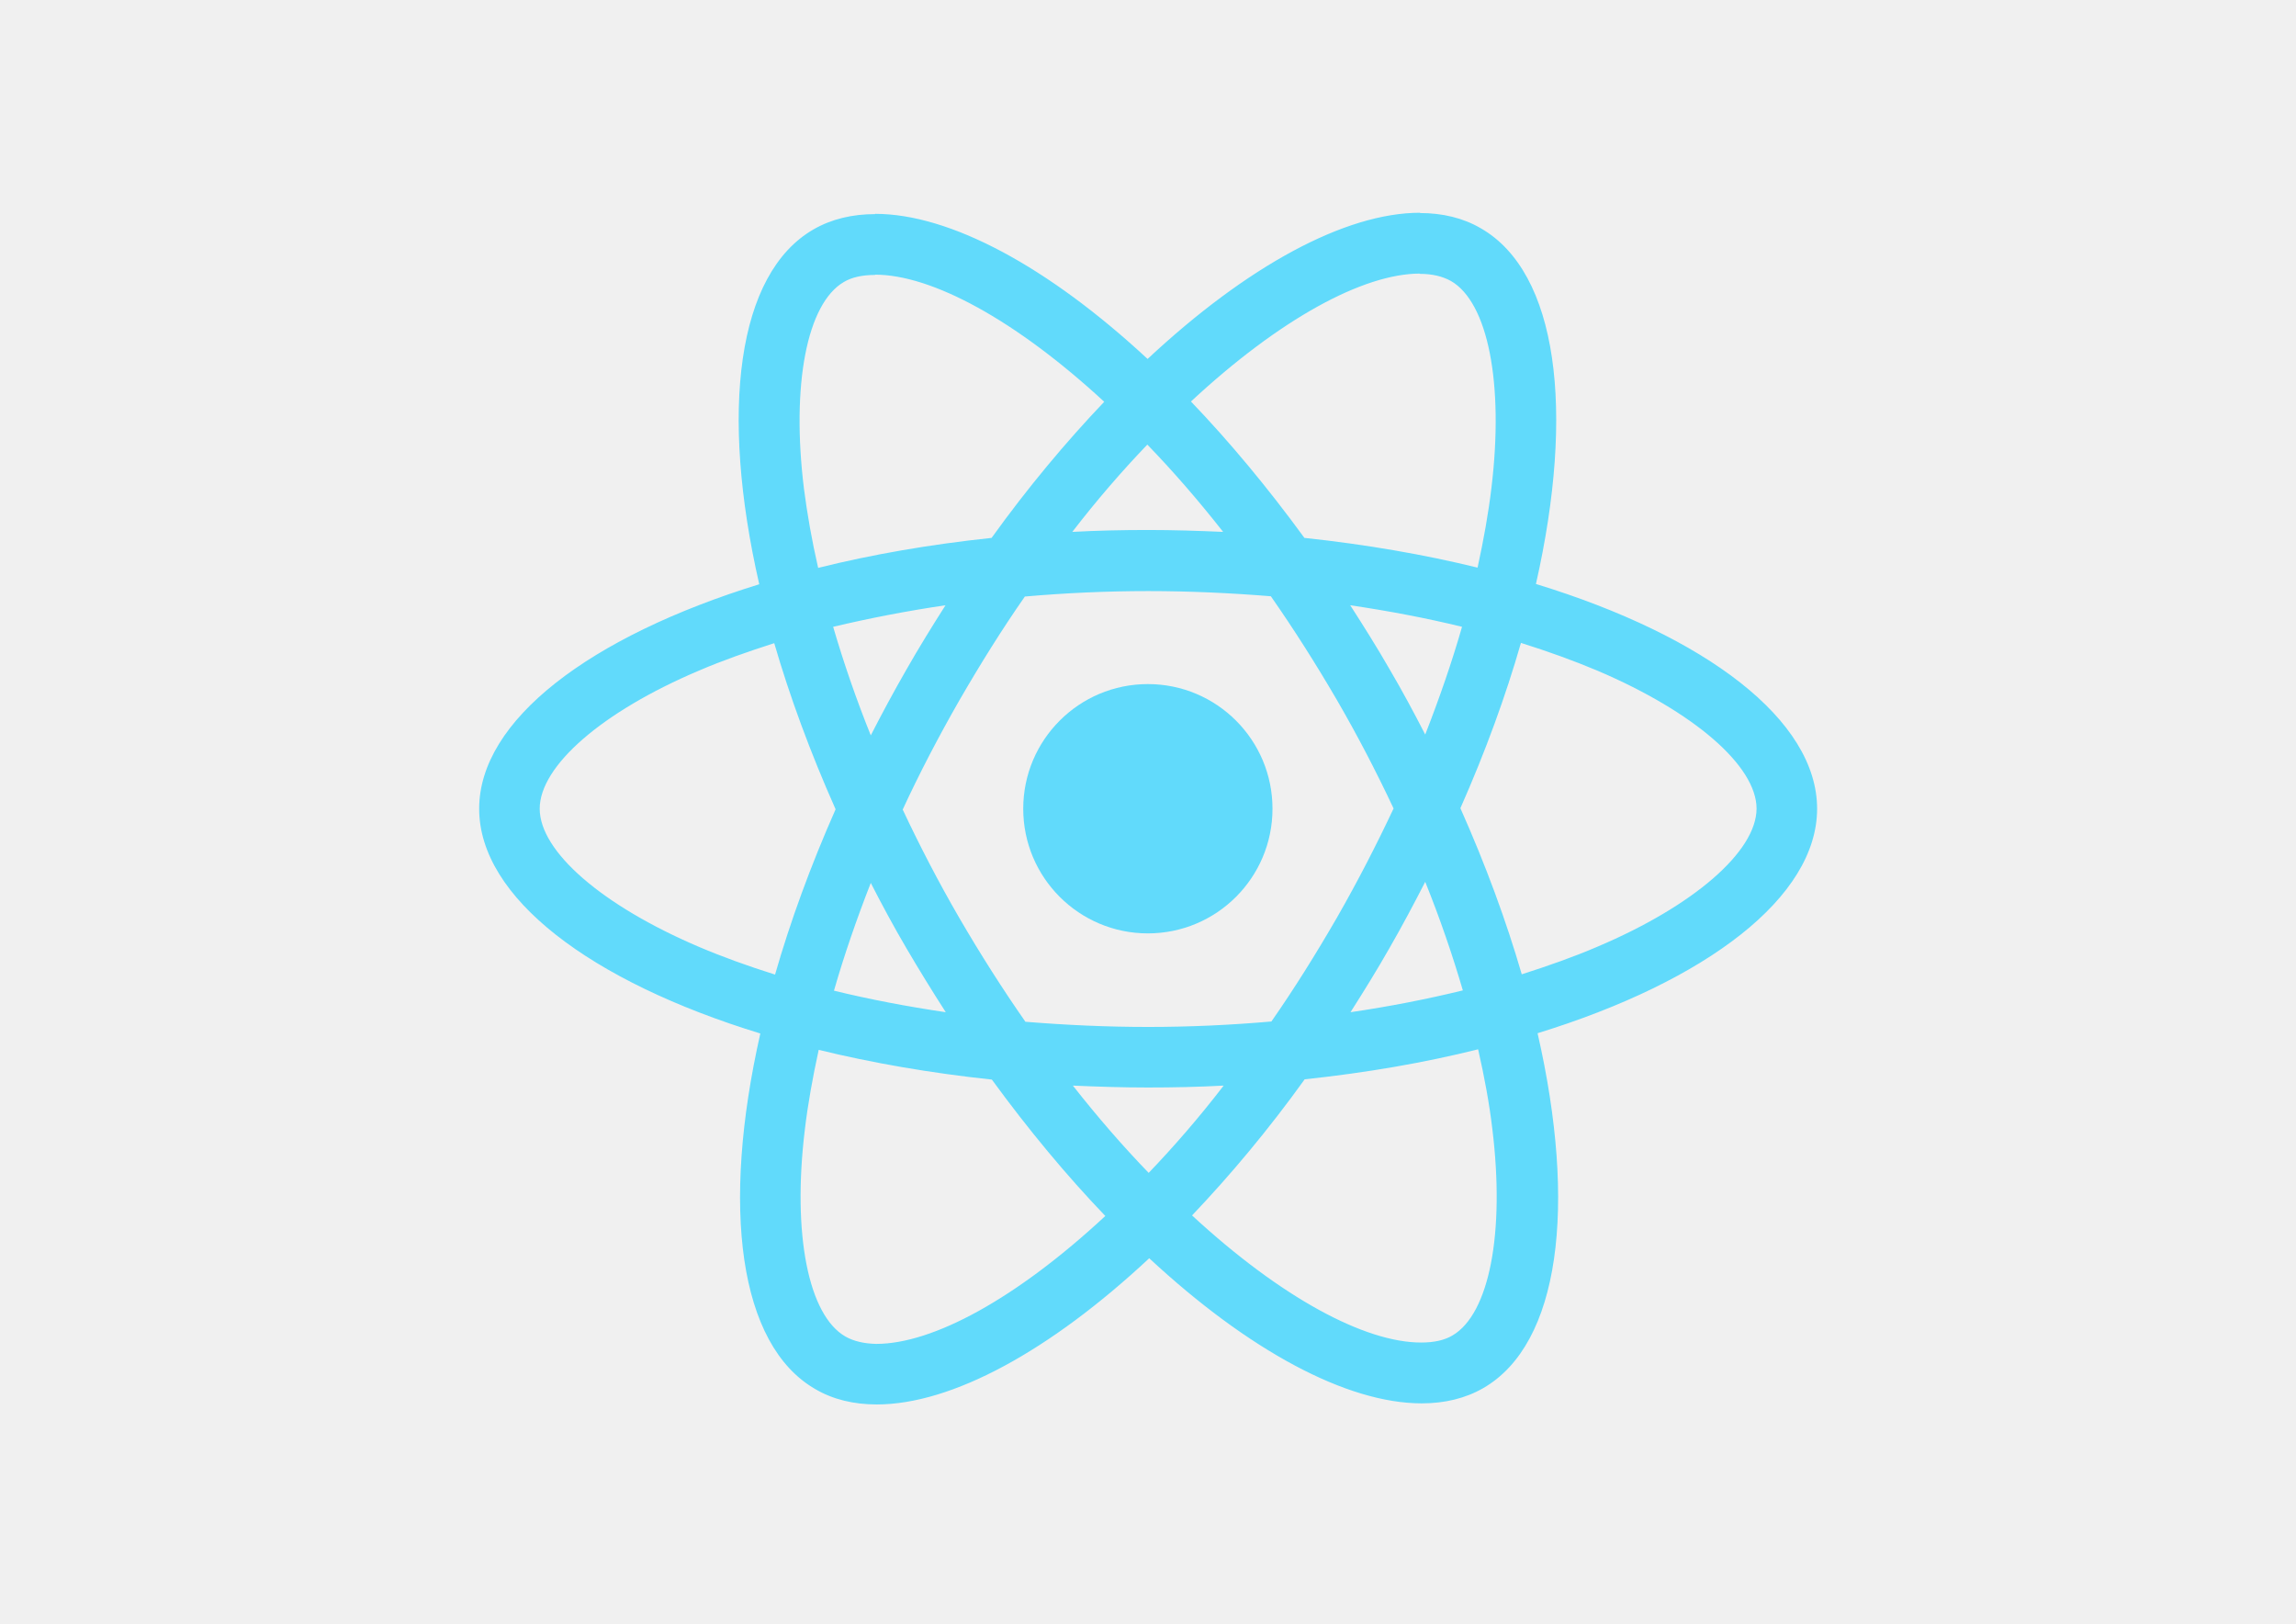
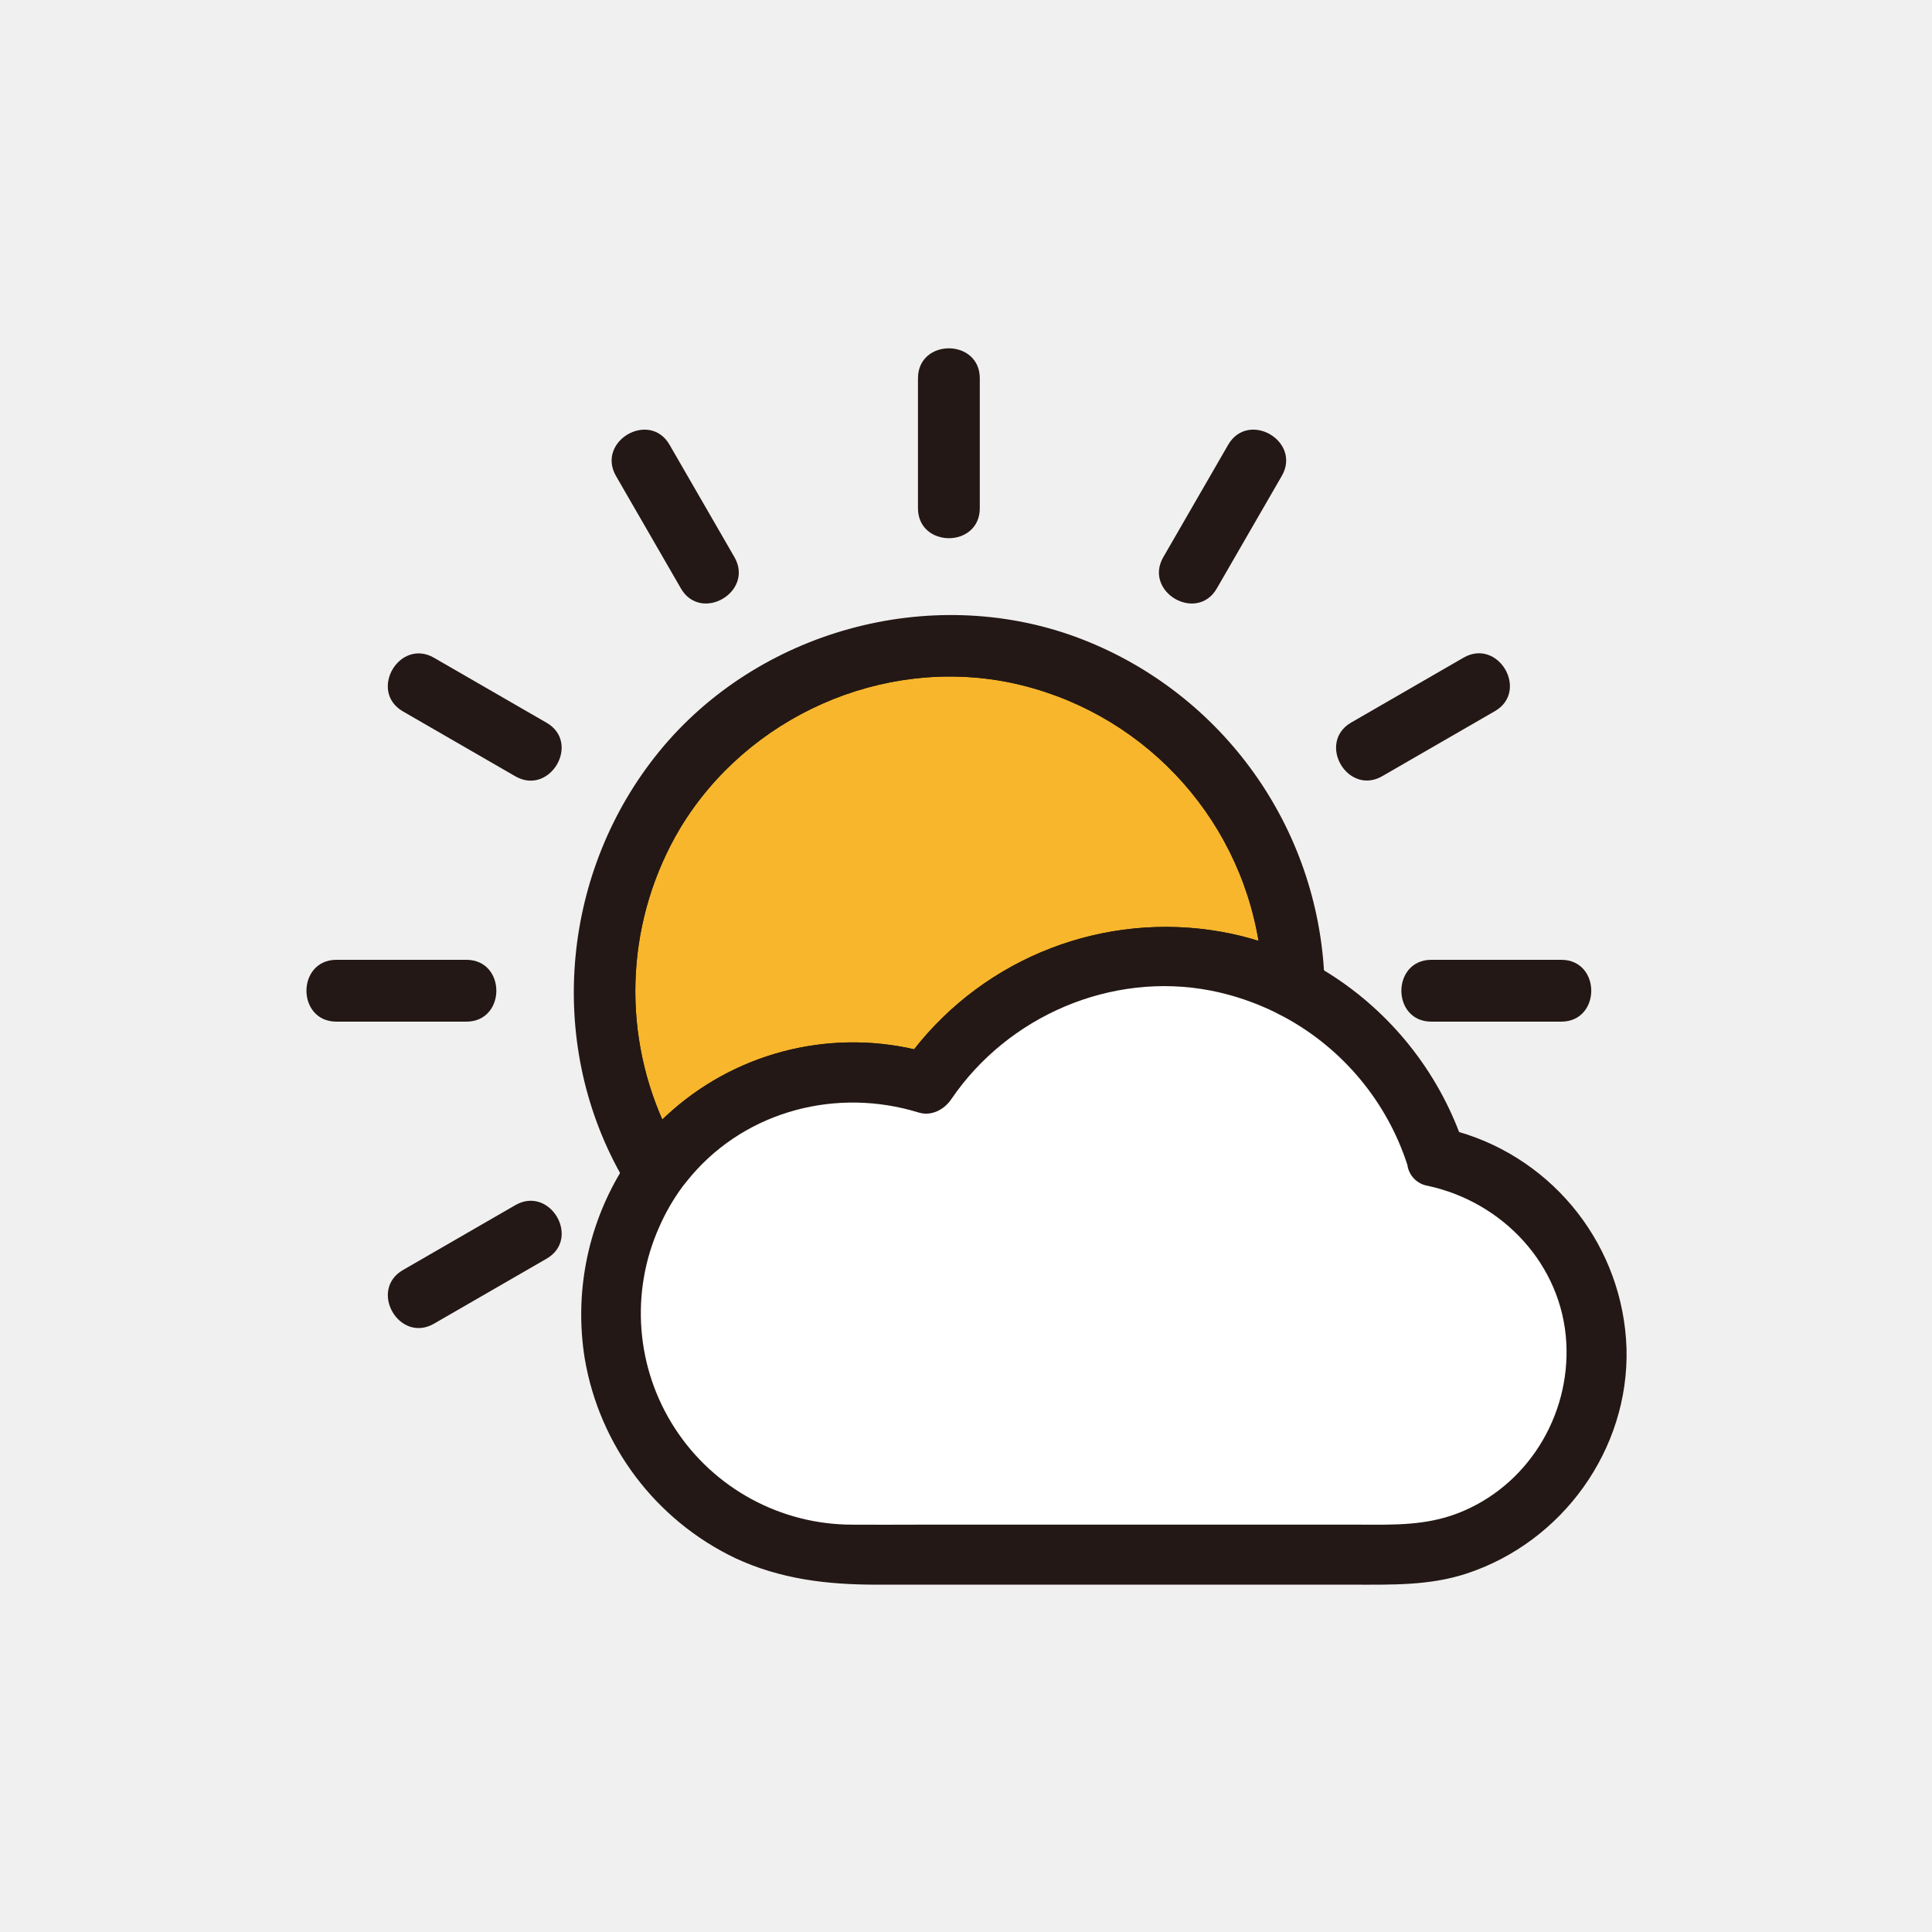
- <svg xmlns="http://www.w3.org/2000/svg" viewBox="0 0 841.9 595.3">
-   <g fill="#61DAFB">
-     <path d="M666.3 296.5c0-32.5-40.7-63.3-103.1-82.4 14.4-63.6 8-114.2-20.2-130.4-6.5-3.8-14.1-5.6-22.4-5.6v22.3c4.6 0 8.3.9 11.4 2.6 13.6 7.8 19.5 37.5 14.9 75.7-1.1 9.4-2.9 19.3-5.1 29.4-19.6-4.8-41-8.5-63.5-10.9-13.5-18.5-27.5-35.3-41.6-50 32.6-30.3 63.2-46.9 84-46.9V78c-27.5 0-63.5 19.6-99.9 53.6-36.4-33.8-72.4-53.2-99.9-53.2v22.3c20.7 0 51.4 16.5 84 46.6-14 14.7-28 31.4-41.3 49.9-22.6 2.4-44 6.1-63.6 11-2.3-10-4-19.7-5.2-29-4.7-38.2 1.1-67.9 14.6-75.8 3-1.8 6.9-2.6 11.5-2.6V78.5c-8.4 0-16 1.8-22.6 5.6-28.1 16.2-34.4 66.7-19.9 130.1-62.2 19.2-102.7 49.9-102.7 82.3 0 32.5 40.7 63.3 103.1 82.4-14.4 63.6-8 114.2 20.2 130.4 6.5 3.8 14.1 5.6 22.5 5.6 27.5 0 63.5-19.6 99.9-53.6 36.4 33.8 72.4 53.2 99.9 53.2 8.4 0 16-1.8 22.6-5.6 28.1-16.2 34.4-66.7 19.9-130.1 62-19.1 102.5-49.9 102.5-82.3zm-130.2-66.7c-3.7 12.9-8.3 26.2-13.5 39.5-4.1-8-8.4-16-13.1-24-4.6-8-9.5-15.8-14.4-23.4 14.2 2.1 27.9 4.7 41 7.9zm-45.8 106.5c-7.8 13.5-15.8 26.3-24.1 38.2-14.9 1.3-30 2-45.2 2-15.1 0-30.2-.7-45-1.9-8.3-11.9-16.4-24.6-24.2-38-7.6-13.1-14.5-26.4-20.8-39.8 6.2-13.4 13.2-26.8 20.7-39.9 7.8-13.5 15.8-26.3 24.1-38.2 14.9-1.3 30-2 45.2-2 15.1 0 30.2.7 45 1.9 8.3 11.9 16.4 24.6 24.2 38 7.6 13.1 14.5 26.4 20.8 39.8-6.3 13.4-13.2 26.8-20.7 39.9zm32.3-13c5.4 13.4 10 26.8 13.8 39.8-13.1 3.2-26.9 5.9-41.2 8 4.9-7.7 9.8-15.6 14.4-23.7 4.6-8 8.9-16.1 13-24.1zM421.2 430c-9.3-9.6-18.6-20.3-27.8-32 9 .4 18.2.7 27.5.7 9.4 0 18.7-.2 27.8-.7-9 11.7-18.3 22.4-27.5 32zm-74.4-58.9c-14.2-2.1-27.9-4.7-41-7.9 3.7-12.9 8.3-26.2 13.5-39.5 4.1 8 8.4 16 13.1 24 4.7 8 9.5 15.8 14.4 23.4zM420.7 163c9.3 9.6 18.6 20.3 27.8 32-9-.4-18.2-.7-27.5-.7-9.4 0-18.7.2-27.8.7 9-11.7 18.3-22.4 27.5-32zm-74 58.9c-4.9 7.7-9.8 15.6-14.4 23.7-4.6 8-8.9 16-13 24-5.4-13.4-10-26.8-13.8-39.8 13.1-3.1 26.9-5.8 41.2-7.9zm-90.5 125.2c-35.4-15.1-58.3-34.9-58.3-50.6 0-15.7 22.9-35.6 58.3-50.6 8.6-3.7 18-7 27.7-10.1 5.7 19.6 13.2 40 22.5 60.9-9.2 20.8-16.6 41.1-22.2 60.6-9.9-3.1-19.3-6.5-28-10.2zM310 490c-13.6-7.8-19.5-37.5-14.9-75.7 1.1-9.4 2.9-19.3 5.1-29.4 19.6 4.8 41 8.5 63.5 10.9 13.5 18.5 27.5 35.3 41.6 50-32.6 30.3-63.2 46.9-84 46.9-4.5-.1-8.3-1-11.3-2.7zm237.2-76.2c4.7 38.2-1.1 67.9-14.6 75.8-3 1.8-6.9 2.6-11.5 2.6-20.7 0-51.4-16.5-84-46.6 14-14.7 28-31.4 41.3-49.9 22.6-2.4 44-6.1 63.6-11 2.3 10.1 4.1 19.8 5.2 29.1zm38.5-66.7c-8.6 3.7-18 7-27.7 10.1-5.7-19.6-13.2-40-22.5-60.9 9.2-20.8 16.6-41.1 22.2-60.6 9.9 3.1 19.3 6.5 28.1 10.2 35.4 15.1 58.3 34.9 58.3 50.6-.1 15.7-23 35.6-58.4 50.6zM320.8 78.4z" />
-     <circle cx="420.9" cy="296.5" r="45.7" />
-     <path d="M520.5 78.1z" />
+ <svg xmlns="http://www.w3.org/2000/svg" viewBox="0 0 500 500">
+   <defs>
+     <style>.cls-1{fill:#f8b62d;}.cls-1,.cls-2{stroke:#231815;stroke-miterlimit:10;}.cls-2,.cls-4{fill:#231815;}.cls-3{fill:#fff;}</style>
+   </defs>
+   <g data-name="图层 1" id="图层_1">
+     <path class="cls-1" d="M236.75,272.11A82.26,82.26,0,0,1,316,241.64a76.19,76.19,0,0,1,10.36,2.59,82.65,82.65,0,0,0-64.92-68.08C228.11,169.4,193.17,185,175.64,214a83,83,0,0,0-4.41,76.58c.47-.46.94-.92,1.42-1.37A70.52,70.52,0,0,1,236.75,272.11Z" />
+     <path class="cls-2" d="M171.23,290.58A83,83,0,0,1,175.64,214c17.54-28.95,52.48-44.6,85.76-37.86a82.65,82.65,0,0,1,64.92,68.08,78.27,78.27,0,0,1,15.84,7.19,98,98,0,0,0-63.86-86.09c-37.69-13.82-81.9-1.62-107.27,29.43-25,30.6-29.26,74.3-10,108.8A67.76,67.76,0,0,1,171.23,290.58Z" />
+     <path class="cls-2" d="M253.07,131.54V97.89c0-9.65-15-9.67-15,0v33.65C238.07,141.19,253.07,141.21,253.07,131.54Zm-7.5-33.65v0Z" />
+     <path class="cls-2" d="M176.66,152.05c4.83,8.36,17.79.81,13-7.57l-16.83-29.15c-4.83-8.36-17.79-.81-13,7.57Zm6.48-3.79-16.83-29.15Z" />
+     <path class="cls-2" d="M141.22,187.49l-29.15-16.83c-8.37-4.84-15.94,8.12-7.57,13l29.15,16.83C142,205.28,149.59,192.32,141.22,187.49Zm-32.93-10.35L137.44,194Z" />
+     <path class="cls-2" d="M87.06,263.9h33.65c9.65,0,9.67-15,0-15H87.06C77.4,248.9,77.39,263.9,87.06,263.9Zm33.65-7.5h0Z" />
+     <path class="cls-2" d="M112.08,342.13l29.15-16.83c8.36-4.83.81-17.79-7.57-13l-29.15,16.83C96.15,334,103.69,347,112.08,342.13Zm25.36-23.3-29.15,16.83Z" />
+     <path class="cls-2" d="M370.42,263.9h33.65c9.65,0,9.67-15,0-15H370.42C360.77,248.9,360.75,263.9,370.42,263.9Zm0-7.5h0Z" />
+     <path class="cls-2" d="M357.48,200.44l29.15-16.83c8.36-4.83.81-17.79-7.57-13l-29.15,16.83C341.55,192.32,349.1,205.28,357.48,200.44Zm25.36-23.3L353.7,194Z" />
+     <path class="cls-2" d="M314.47,152.05l16.83-29.15c4.84-8.37-8.12-15.94-13-7.57l-16.83,29.15C296.68,152.86,309.64,160.42,314.47,152.05Zm10.35-32.93L308,148.27Z" />
+     <path class="cls-2" d="M377.25,293.37c.54,1.41,1.05,2.84,1.51,4.29a7.08,7.08,0,0,1,.16,4.09,51.75,51.75,0,0,1-17.73,100.37H220.54a62.23,62.23,0,0,1-55-91.35c-1-1.44-1.95-2.9-2.86-4.4-.56-.93-1.1-1.87-1.62-2.81a71.25,71.25,0,0,0-9.23,48,69.75,69.75,0,0,0,38.58,51.19c11.68,5.47,23.78,6.86,36.45,6.86H350.31c9.8,0,19.5.28,29-2.82,24.63-8.06,41.85-31.83,41.13-57.87A59.93,59.93,0,0,0,377.25,293.37Z" />
+     <path class="cls-2" d="M220.54,277.65a62.16,62.16,0,0,1,19.18,3,73.75,73.75,0,0,1,87.48-28.16,82.09,82.09,0,0,0-.89-8.29A76.19,76.19,0,0,0,316,241.64a82.26,82.26,0,0,0-79.21,30.47c1.67.38,3.32.82,5,1.33l-8.47,3.45q1.68-2.46,3.5-4.78a70.52,70.52,0,0,0-64.11,17.1c-.48.45-1,.91-1.42,1.38a78.51,78.51,0,0,0,3.63,7.06A62.05,62.05,0,0,1,220.54,277.65Z" />
+     <path class="cls-2" d="M241.72,273.44c-1.65-.51-3.3-.95-5-1.33q-1.82,2.32-3.5,4.78Z" />
+     <path class="cls-2" d="M342.22,260.28A74,74,0,0,1,369,292.76a7.49,7.49,0,0,1,4.52-.35c1.26.27,2.5.6,3.73,1a83.68,83.68,0,0,0-35.1-42c.1,1.65.17,3.31.18,5C342.32,257.7,342.28,259,342.22,260.28Z" />
+     <path class="cls-2" d="M369,292.76a73,73,0,0,1,2.53,6.89,51.3,51.3,0,0,1,7.39,2.1,7.08,7.08,0,0,0-.16-4.09c-.46-1.45-1-2.87-1.51-4.29-1.23-.35-2.47-.68-3.73-1A7.49,7.49,0,0,0,369,292.76Z" />
+     <path class="cls-2" d="M342.33,256.4c.06-8.29-11-9.46-14.15-3.5a73.42,73.42,0,0,1,13.39,7A7.44,7.44,0,0,0,342.33,256.4Z" />
+     <path class="cls-2" d="M342.22,260.28c.06-1.29.11-2.59.12-3.89a7.44,7.44,0,0,1-.77,3.46Z" />
+     <path class="cls-2" d="M165.54,310.77a62.36,62.36,0,0,1,9.32-13.13,78.51,78.51,0,0,1-3.63-7.06,67.76,67.76,0,0,0-10.17,13c.53.94,1.06,1.88,1.62,2.81C163.59,307.87,164.56,309.33,165.54,310.77Z" />
+     <path class="cls-2" d="M327.21,252.51l1,.38c3.17-6,14.22-4.79,14.15,3.5,0-1.67-.08-3.33-.18-5a78.27,78.27,0,0,0-15.84-7.19A82.09,82.09,0,0,1,327.21,252.51Z" />
+     <path class="cls-3" d="M405.36,347.5c1,19.06-10.19,37.28-28.18,44.17-8.12,3.11-16.25,2.95-24.71,2.95H237c-5.48,0-11,.05-16.45,0a54.71,54.71,0,0,1-50-77.11,53.89,53.89,0,0,1,6-10.38c.78-1.05,1.59-2.06,2.44-3,14.38-16.69,37.56-22.69,58.65-16.18,3.34,1,6.63-.74,8.47-3.45,14.64-21.53,41.42-33.13,67.15-28.1a66.85,66.85,0,0,1,13.82,4.31c.87.38,1.73.77,2.57,1.18s1.94,1,2.89,1.49a67,67,0,0,1,31.6,38.11,6.37,6.37,0,0,0,5.31,5.44C388.93,311.09,404.25,327.28,405.36,347.5Z" />
+     <path class="cls-4" d="M378.92,301.75a51.75,51.75,0,0,1-17.73,100.37H220.54a62.24,62.24,0,1,1,19.18-121.44,73.75,73.75,0,0,1,87.48-28.16l1,.38a72.34,72.34,0,0,1,13.39,7c.22.14.44.28.65.43A73.93,73.93,0,0,1,369,292.77c.95,2.24,1.8,4.54,2.53,6.89A50.84,50.84,0,0,1,378.92,301.75Zm-1.74,89.92c18-6.89,29.22-25.11,28.18-44.17-1.11-20.22-16.43-36.41-35.82-40.61a6.37,6.37,0,0,1-5.31-5.44,67,67,0,0,0-31.6-38.11c-1-.52-1.91-1-2.89-1.49s-1.7-.8-2.57-1.18a66.85,66.85,0,0,0-13.82-4.31c-25.73-5-52.51,6.57-67.15,28.1-1.84,2.71-5.13,4.48-8.47,3.45-21.09-6.51-44.27-.51-58.65,16.18-.85,1-1.66,2-2.44,3a53.89,53.89,0,0,0-6,10.38,54.71,54.71,0,0,0,50,77.11c5.48.05,11,0,16.45,0H352.47C360.93,394.62,369.06,394.78,377.18,391.67Z" />
  </g>
</svg>
